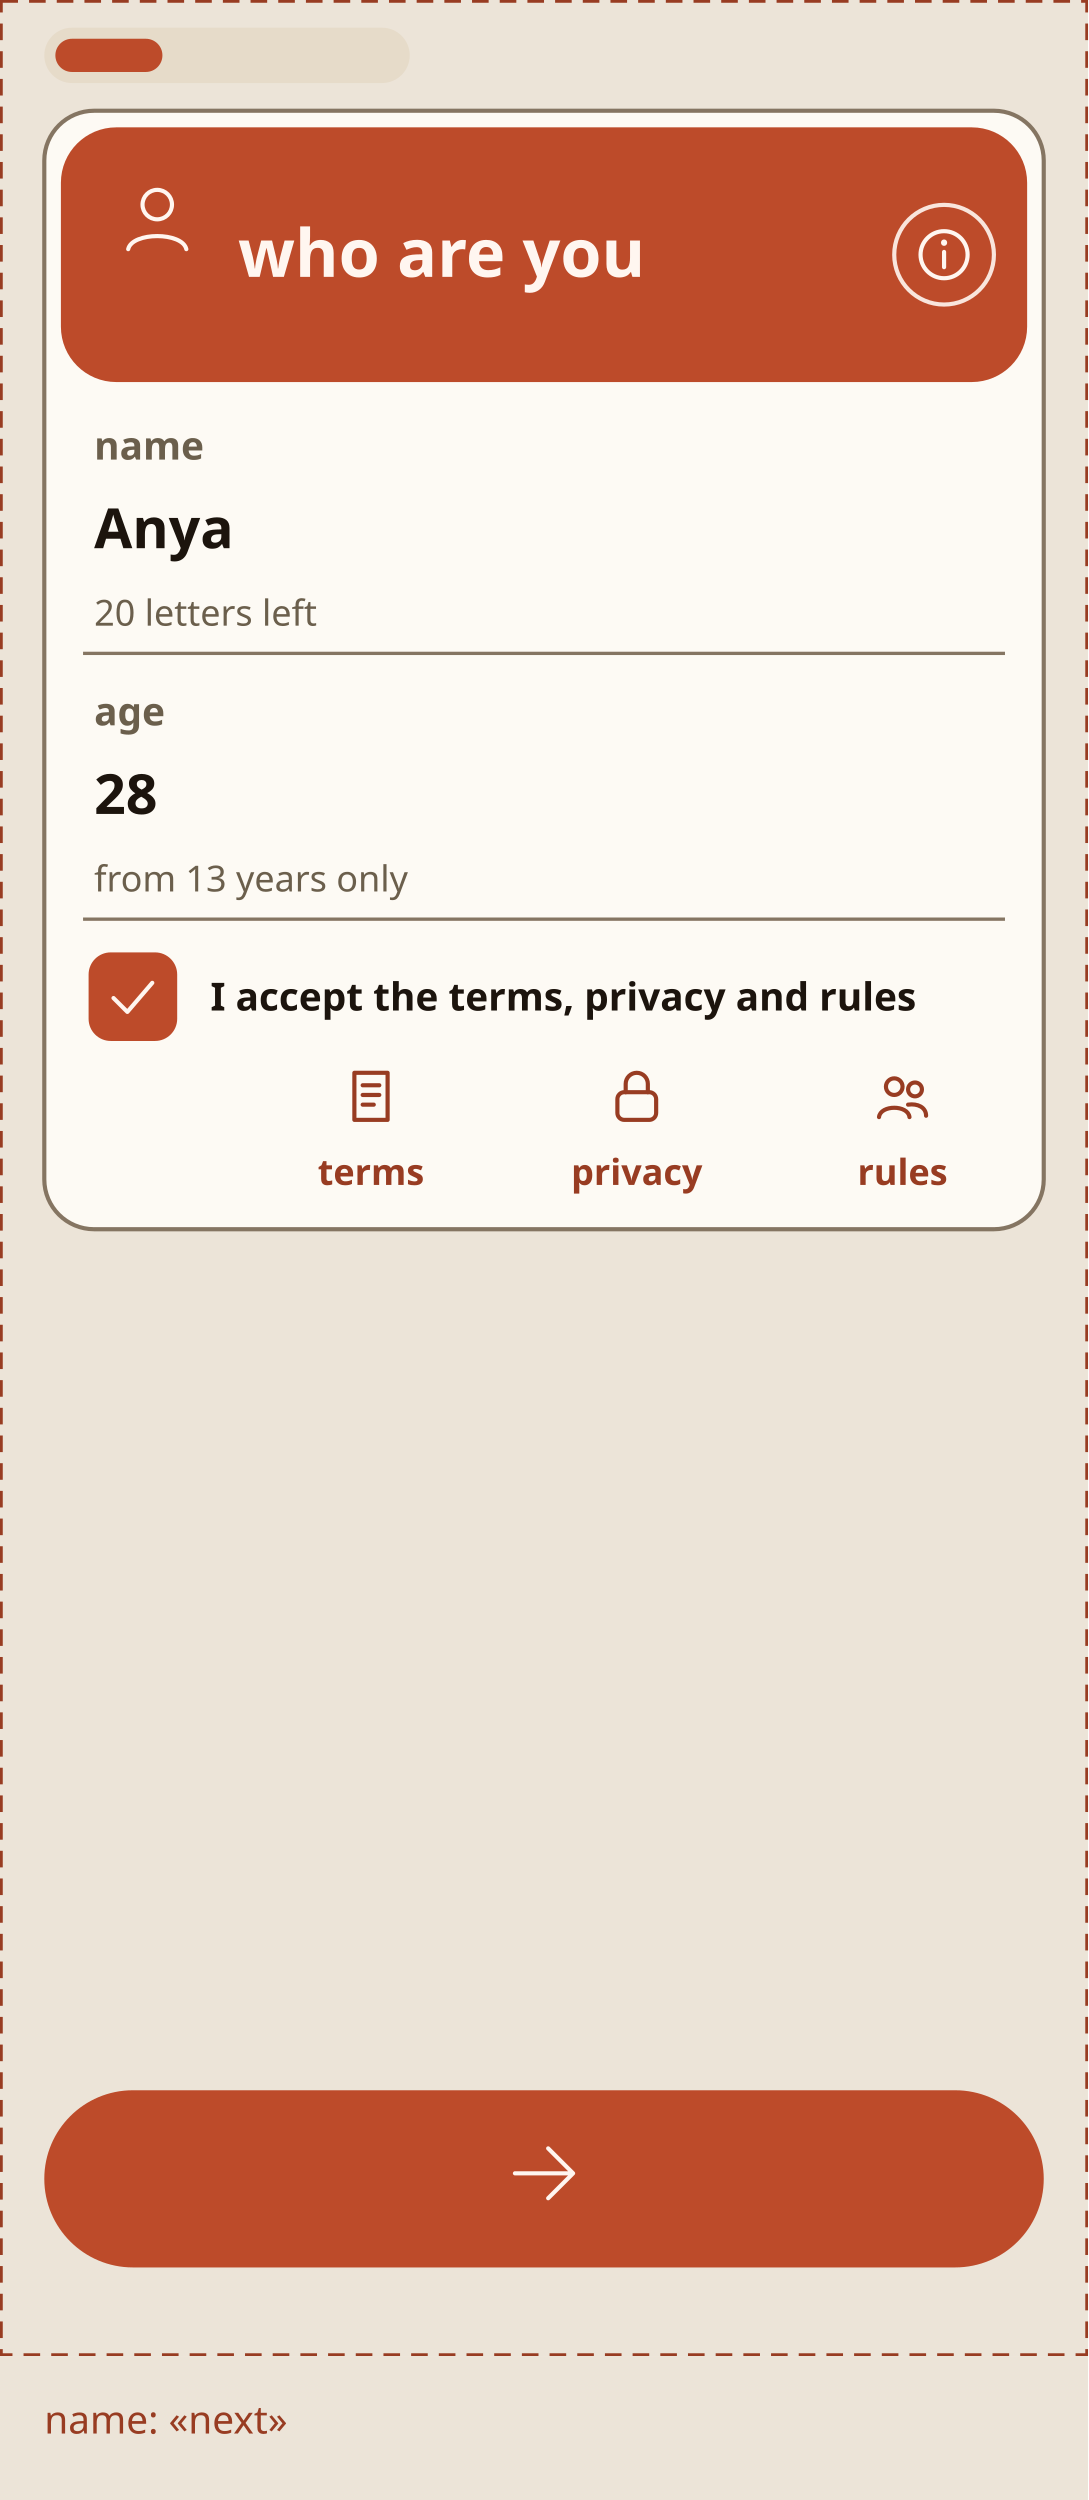
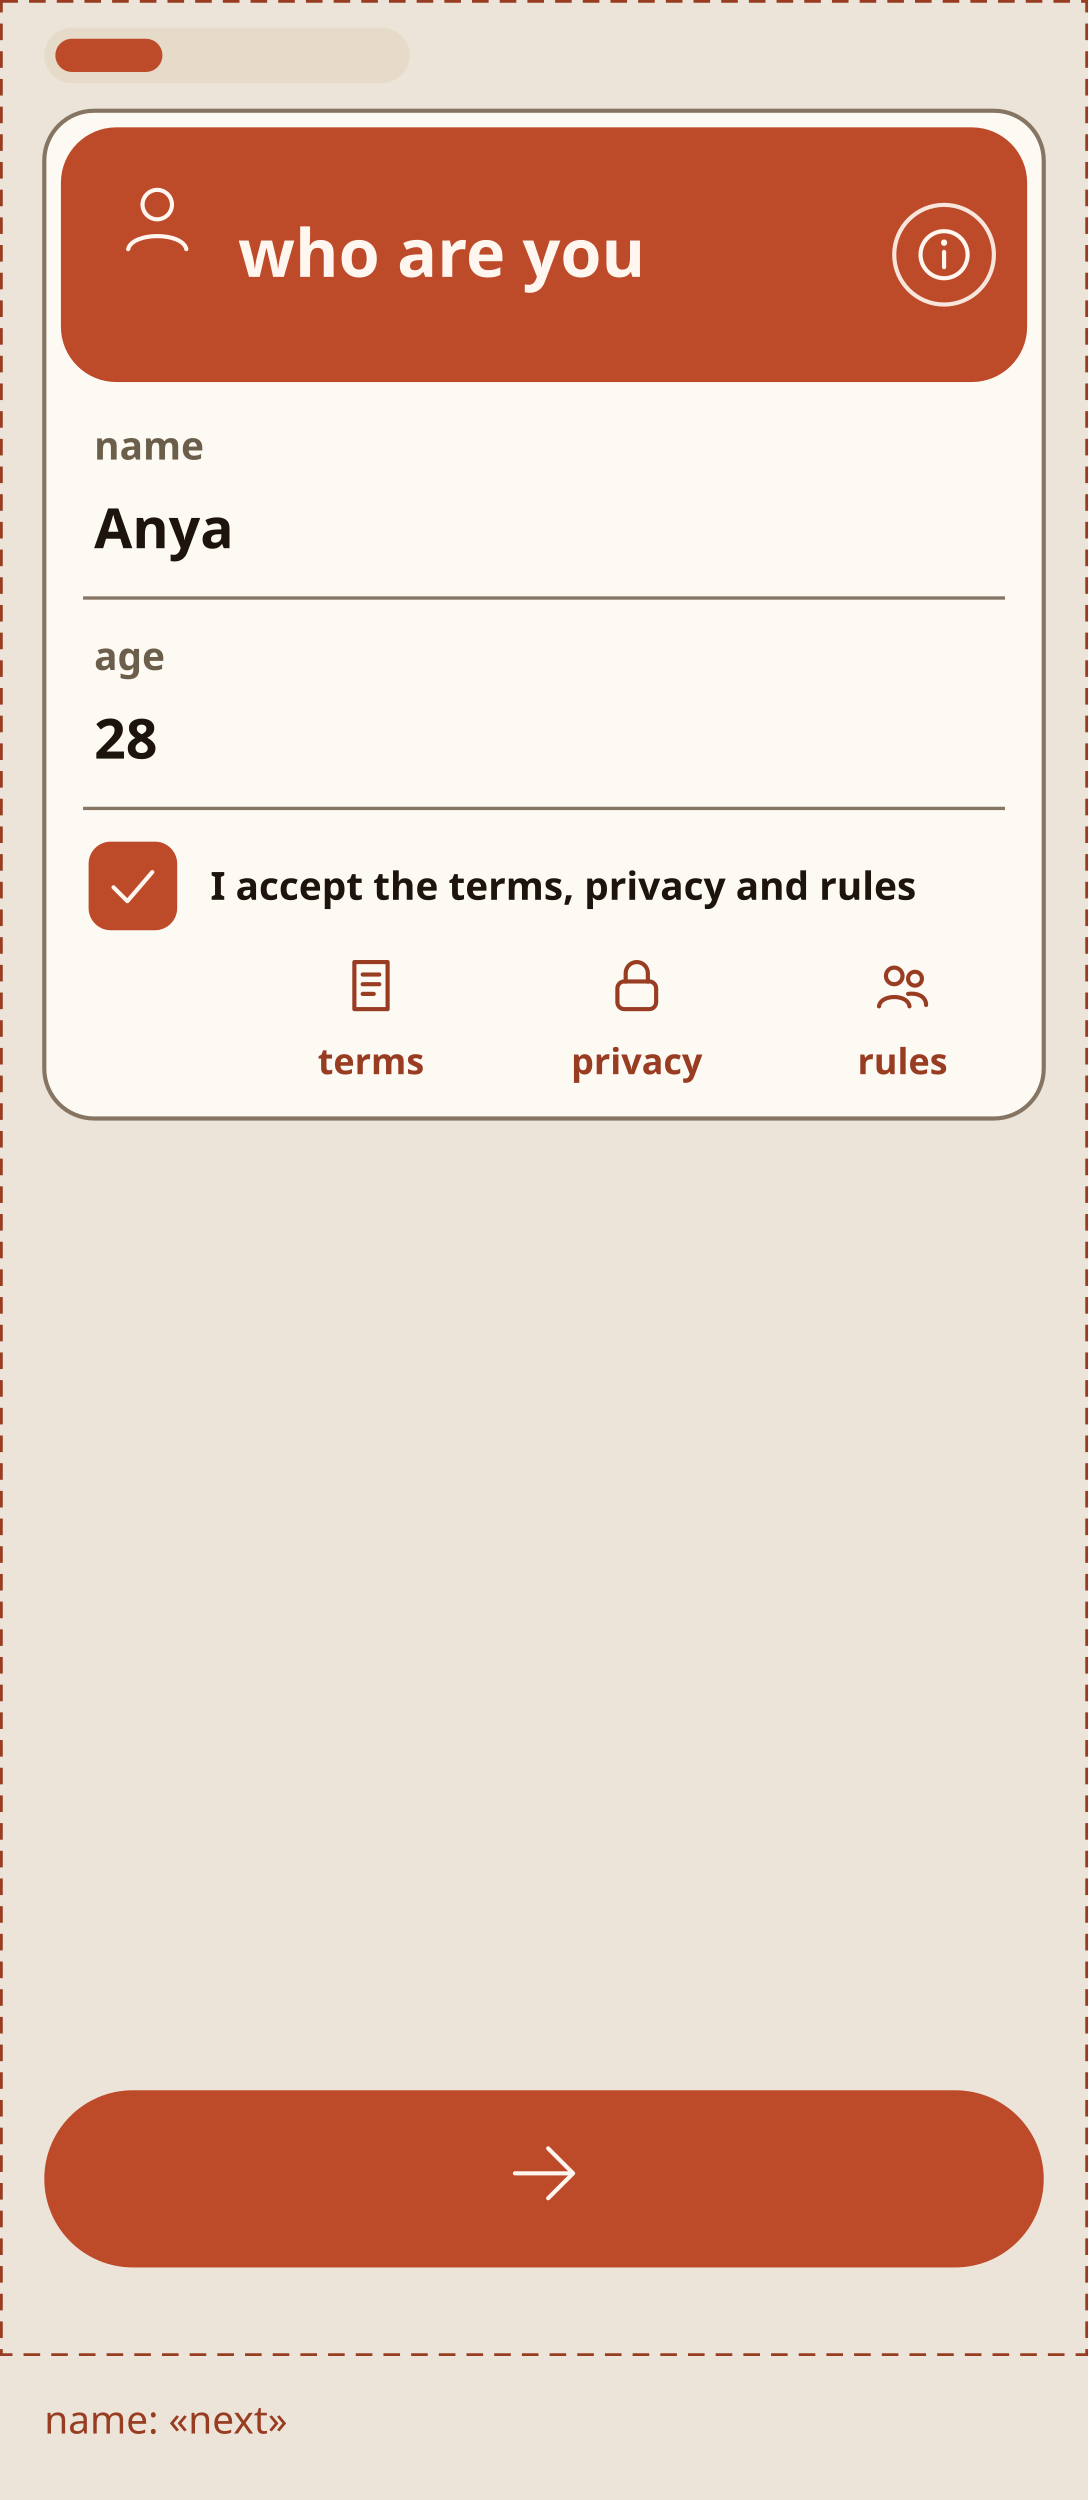
<svg xmlns="http://www.w3.org/2000/svg" width="393" height="903" viewBox="0 0 393 903">
  <defs>
    <style>@font-face{font-family:"Golos Text";font-weight:400 700;src:url(fonts/golos.ttf)}@font-face{font-family:"Russo One";src:url(fonts/russo.ttf)}</style>
    <pattern id="dots" width="16" height="16" patternUnits="userSpaceOnUse">
      <circle cx="2" cy="2" r="1.2" fill="#e6dbc9" />
    </pattern>
  </defs>
  <rect width="393" height="851" fill="#ece4d8" />
  <rect x="16" y="10" width="132" height="20" rx="10.0" fill="#e6dbc9" />
  <rect x="20.0" y="14" width="38.667" height="12" rx="6.0" fill="#bd4b2a" />
-   <rect x="16" y="40" width="361" height="404" rx="18" fill="#fdfaf4" stroke="#857562" stroke-width="1.5" />
+   <rect x="16" y="40" width="361" height="364" rx="18" fill="#fdfaf4" stroke="#857562" stroke-width="1.5" />
  <rect x="22" y="46" width="349" height="92" rx="20" fill="#bd4b2a" />
  <g transform="translate(40 62) scale(1.4)" fill="none" stroke="#fff6f0" stroke-width="1.07" stroke-linecap="round" stroke-linejoin="round">
    <circle cx="12" cy="8.5" r="3.8" />
    <path d="M4.5 20 C5.5 15.5 18.5 15.5 19.5 20" />
  </g>
  <text x="86" y="100" font-family="Golos Text" font-weight="600" font-size="24" fill="#fff6f0" text-anchor="start">who are you</text>
  <circle cx="341" cy="92.0" r="18" fill="none" stroke="#fff6f0" stroke-width="1.5" opacity=".9" />
  <g transform="translate(329 80.0) scale(1.0)" fill="none" stroke="#fff6f0" stroke-width="1.50" stroke-linecap="round" stroke-linejoin="round">
    <circle cx="12" cy="12" r="8.5" />
    <path d="M12 11 V16.5" />
    <path d="M12 7.6 V7.7" stroke-width="2.2" />
  </g>
  <text x="34" y="166" font-family="Golos Text" font-weight="600" font-size="14" fill="#6b5f4c" text-anchor="start">name</text>
  <text x="34" y="198" font-family="Golos Text" font-weight="600" font-size="20" fill="#1c140d" text-anchor="start">Anya</text>
-   <text x="34" y="226" font-family="Golos Text" font-weight="400" font-size="13" fill="#6b5f4c" text-anchor="start">20 letters left</text>
-   <path d="M30 236 H363" stroke="#857562" stroke-width="1.2" />
-   <text x="34" y="262" font-family="Golos Text" font-weight="600" font-size="14" fill="#6b5f4c" text-anchor="start">age</text>
-   <text x="34" y="294" font-family="Golos Text" font-weight="600" font-size="20" fill="#1c140d" text-anchor="start">28</text>
-   <text x="34" y="322" font-family="Golos Text" font-weight="400" font-size="13" fill="#6b5f4c" text-anchor="start">from 13 years only</text>
-   <path d="M30 332 H363" stroke="#857562" stroke-width="1.2" />
-   <rect x="32" y="344" width="32" height="32" rx="8" fill="#bd4b2a" />
-   <g transform="translate(36 348) scale(1.0)" fill="none" stroke="#fff6f0" stroke-width="1.50" stroke-linecap="round" stroke-linejoin="round">
+   <path d="M30 216 H363" stroke="#857562" stroke-width="1.2" />
+   <text x="34" y="242" font-family="Golos Text" font-weight="600" font-size="14" fill="#6b5f4c" text-anchor="start">age</text>
+   <text x="34" y="274" font-family="Golos Text" font-weight="600" font-size="20" fill="#1c140d" text-anchor="start">28</text>
+   <path d="M30 292 H363" stroke="#857562" stroke-width="1.2" />
+   <rect x="32" y="304" width="32" height="32" rx="8" fill="#bd4b2a" />
+   <g transform="translate(36 308) scale(1.0)" fill="none" stroke="#fff6f0" stroke-width="1.50" stroke-linecap="round" stroke-linejoin="round">
    <path d="M5 12.5 L10 17.5 L19 7" />
  </g>
-   <text x="76" y="365" font-family="Golos Text" font-weight="600" font-size="14" fill="#1c140d" text-anchor="start">I accept the terms, privacy and rules</text>
-   <g transform="translate(122 384) scale(1.0)" fill="none" stroke="#983c22" stroke-width="1.50" stroke-linecap="round" stroke-linejoin="round">
+   <text x="76" y="325" font-family="Golos Text" font-weight="600" font-size="14" fill="#1c140d" text-anchor="start">I accept the terms, privacy and rules</text>
+   <g transform="translate(122 344) scale(1.0)" fill="none" stroke="#983c22" stroke-width="1.50" stroke-linecap="round" stroke-linejoin="round">
    <path d="M6 3.5 H18 V20.5 H6 Z" />
    <path d="M9 8 H15 M9 11.5 H15 M9 15 H13" />
  </g>
-   <text x="134" y="428" font-family="Golos Text" font-weight="600" font-size="13" fill="#983c22" text-anchor="middle">terms</text>
-   <g transform="translate(218 384) scale(1.0)" fill="none" stroke="#983c22" stroke-width="1.50" stroke-linecap="round" stroke-linejoin="round">
+   <text x="134" y="388" font-family="Golos Text" font-weight="600" font-size="13" fill="#983c22" text-anchor="middle">terms</text>
+   <g transform="translate(218 344) scale(1.0)" fill="none" stroke="#983c22" stroke-width="1.50" stroke-linecap="round" stroke-linejoin="round">
    <rect x="5" y="10.5" width="14" height="10" rx="2.5" />
    <path d="M8 10.5 V7.5 A4 4 0 0 1 16 7.5 V10.5" />
  </g>
-   <text x="230" y="428" font-family="Golos Text" font-weight="600" font-size="13" fill="#983c22" text-anchor="middle">privacy</text>
-   <g transform="translate(314 384) scale(1.0)" fill="none" stroke="#983c22" stroke-width="1.50" stroke-linecap="round" stroke-linejoin="round">
+   <text x="230" y="388" font-family="Golos Text" font-weight="600" font-size="13" fill="#983c22" text-anchor="middle">privacy</text>
+   <g transform="translate(314 344) scale(1.0)" fill="none" stroke="#983c22" stroke-width="1.50" stroke-linecap="round" stroke-linejoin="round">
    <circle cx="9" cy="8.5" r="3" />
    <circle cx="16.5" cy="9.5" r="2.5" />
    <path d="M3.5 19.5 C4 15 14 15 14.5 19.5 M14 15 C17.5 14.5 20.5 16 20.5 19" />
  </g>
-   <text x="326" y="428" font-family="Golos Text" font-weight="600" font-size="13" fill="#983c22" text-anchor="middle">rules</text>
+   <text x="326" y="388" font-family="Golos Text" font-weight="600" font-size="13" fill="#983c22" text-anchor="middle">rules</text>
  <rect x="16" y="755" width="361" height="64" rx="32" fill="#bd4b2a" />
  <g transform="translate(178.5 767) scale(1.5)" fill="none" stroke="#fff6f0" stroke-width="1.00" stroke-linecap="round" stroke-linejoin="round">
    <path d="M5 12 H19 M13 6 L19 12 L13 18" />
  </g>
  <rect class="frame" x="0.5" y="0.5" width="392" height="850" fill="none" stroke="#983c22" stroke-width="1" stroke-dasharray="6 4" />
  <rect class="legend" x="0" y="851" width="393" height="52" fill="#ece4d8" />
  <text class="note" x="16" y="879" font-family="Golos Text" font-size="14" fill="#983c22">name: «next»</text>
</svg>
